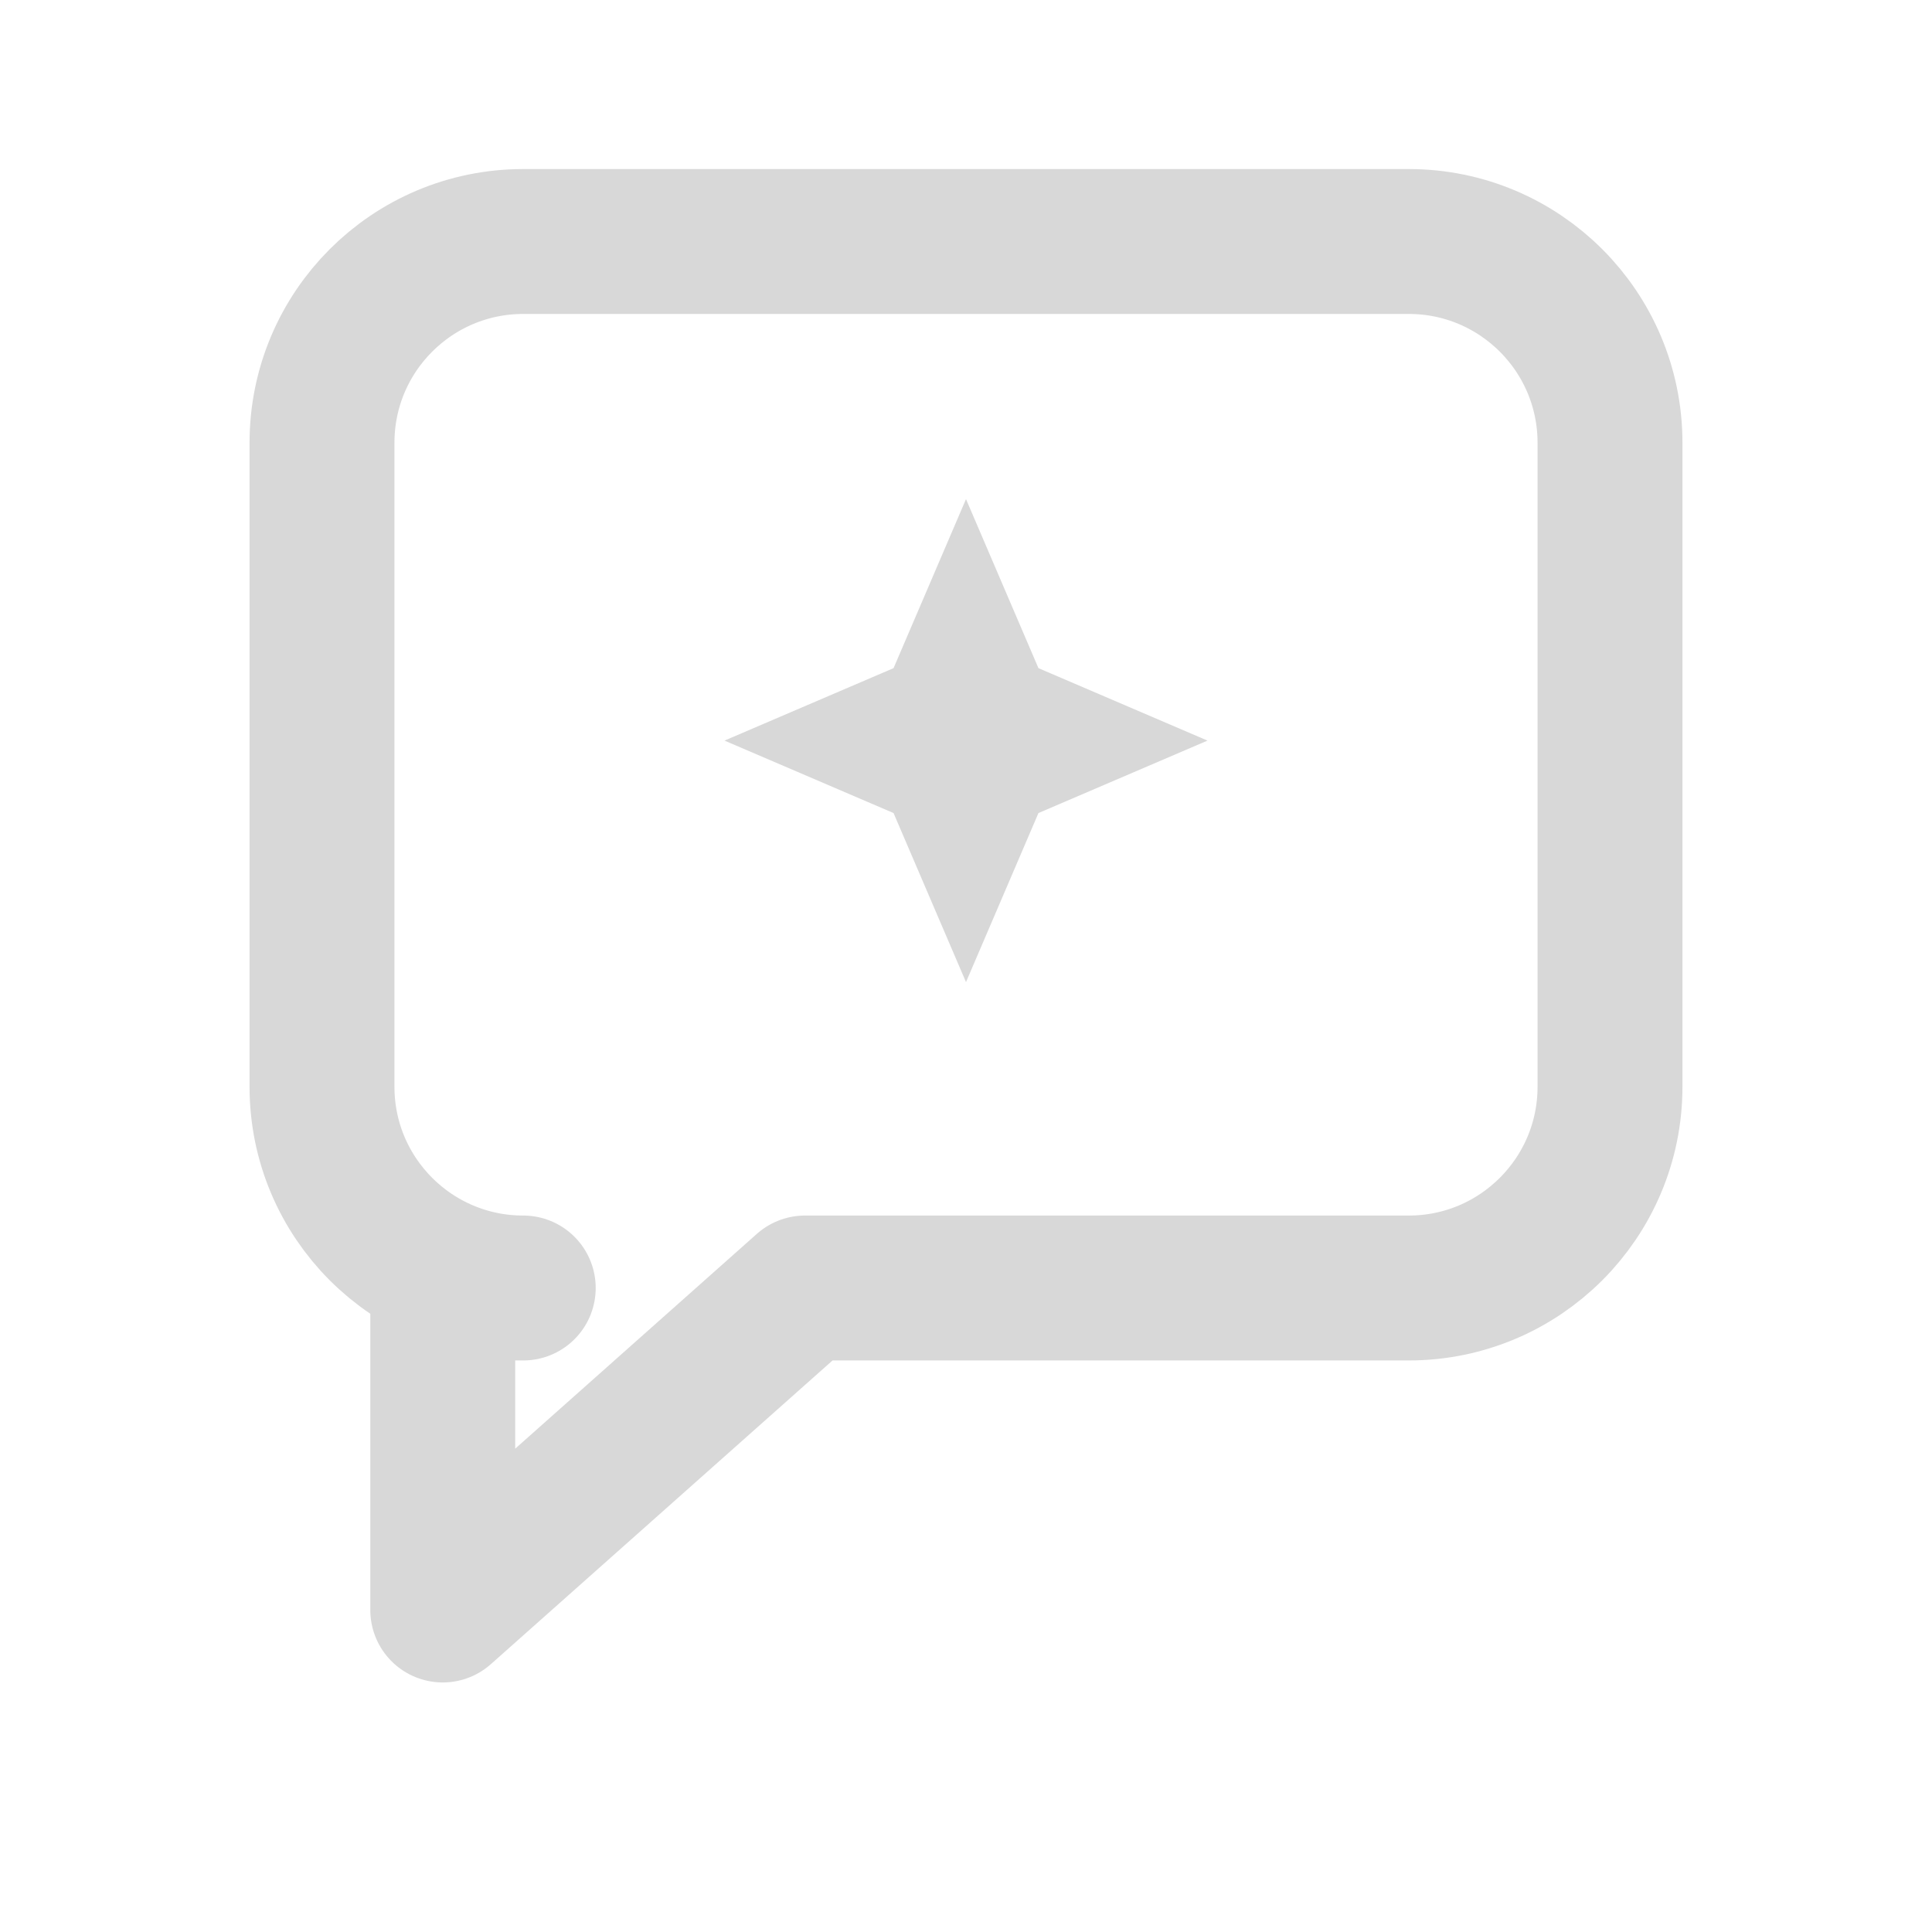
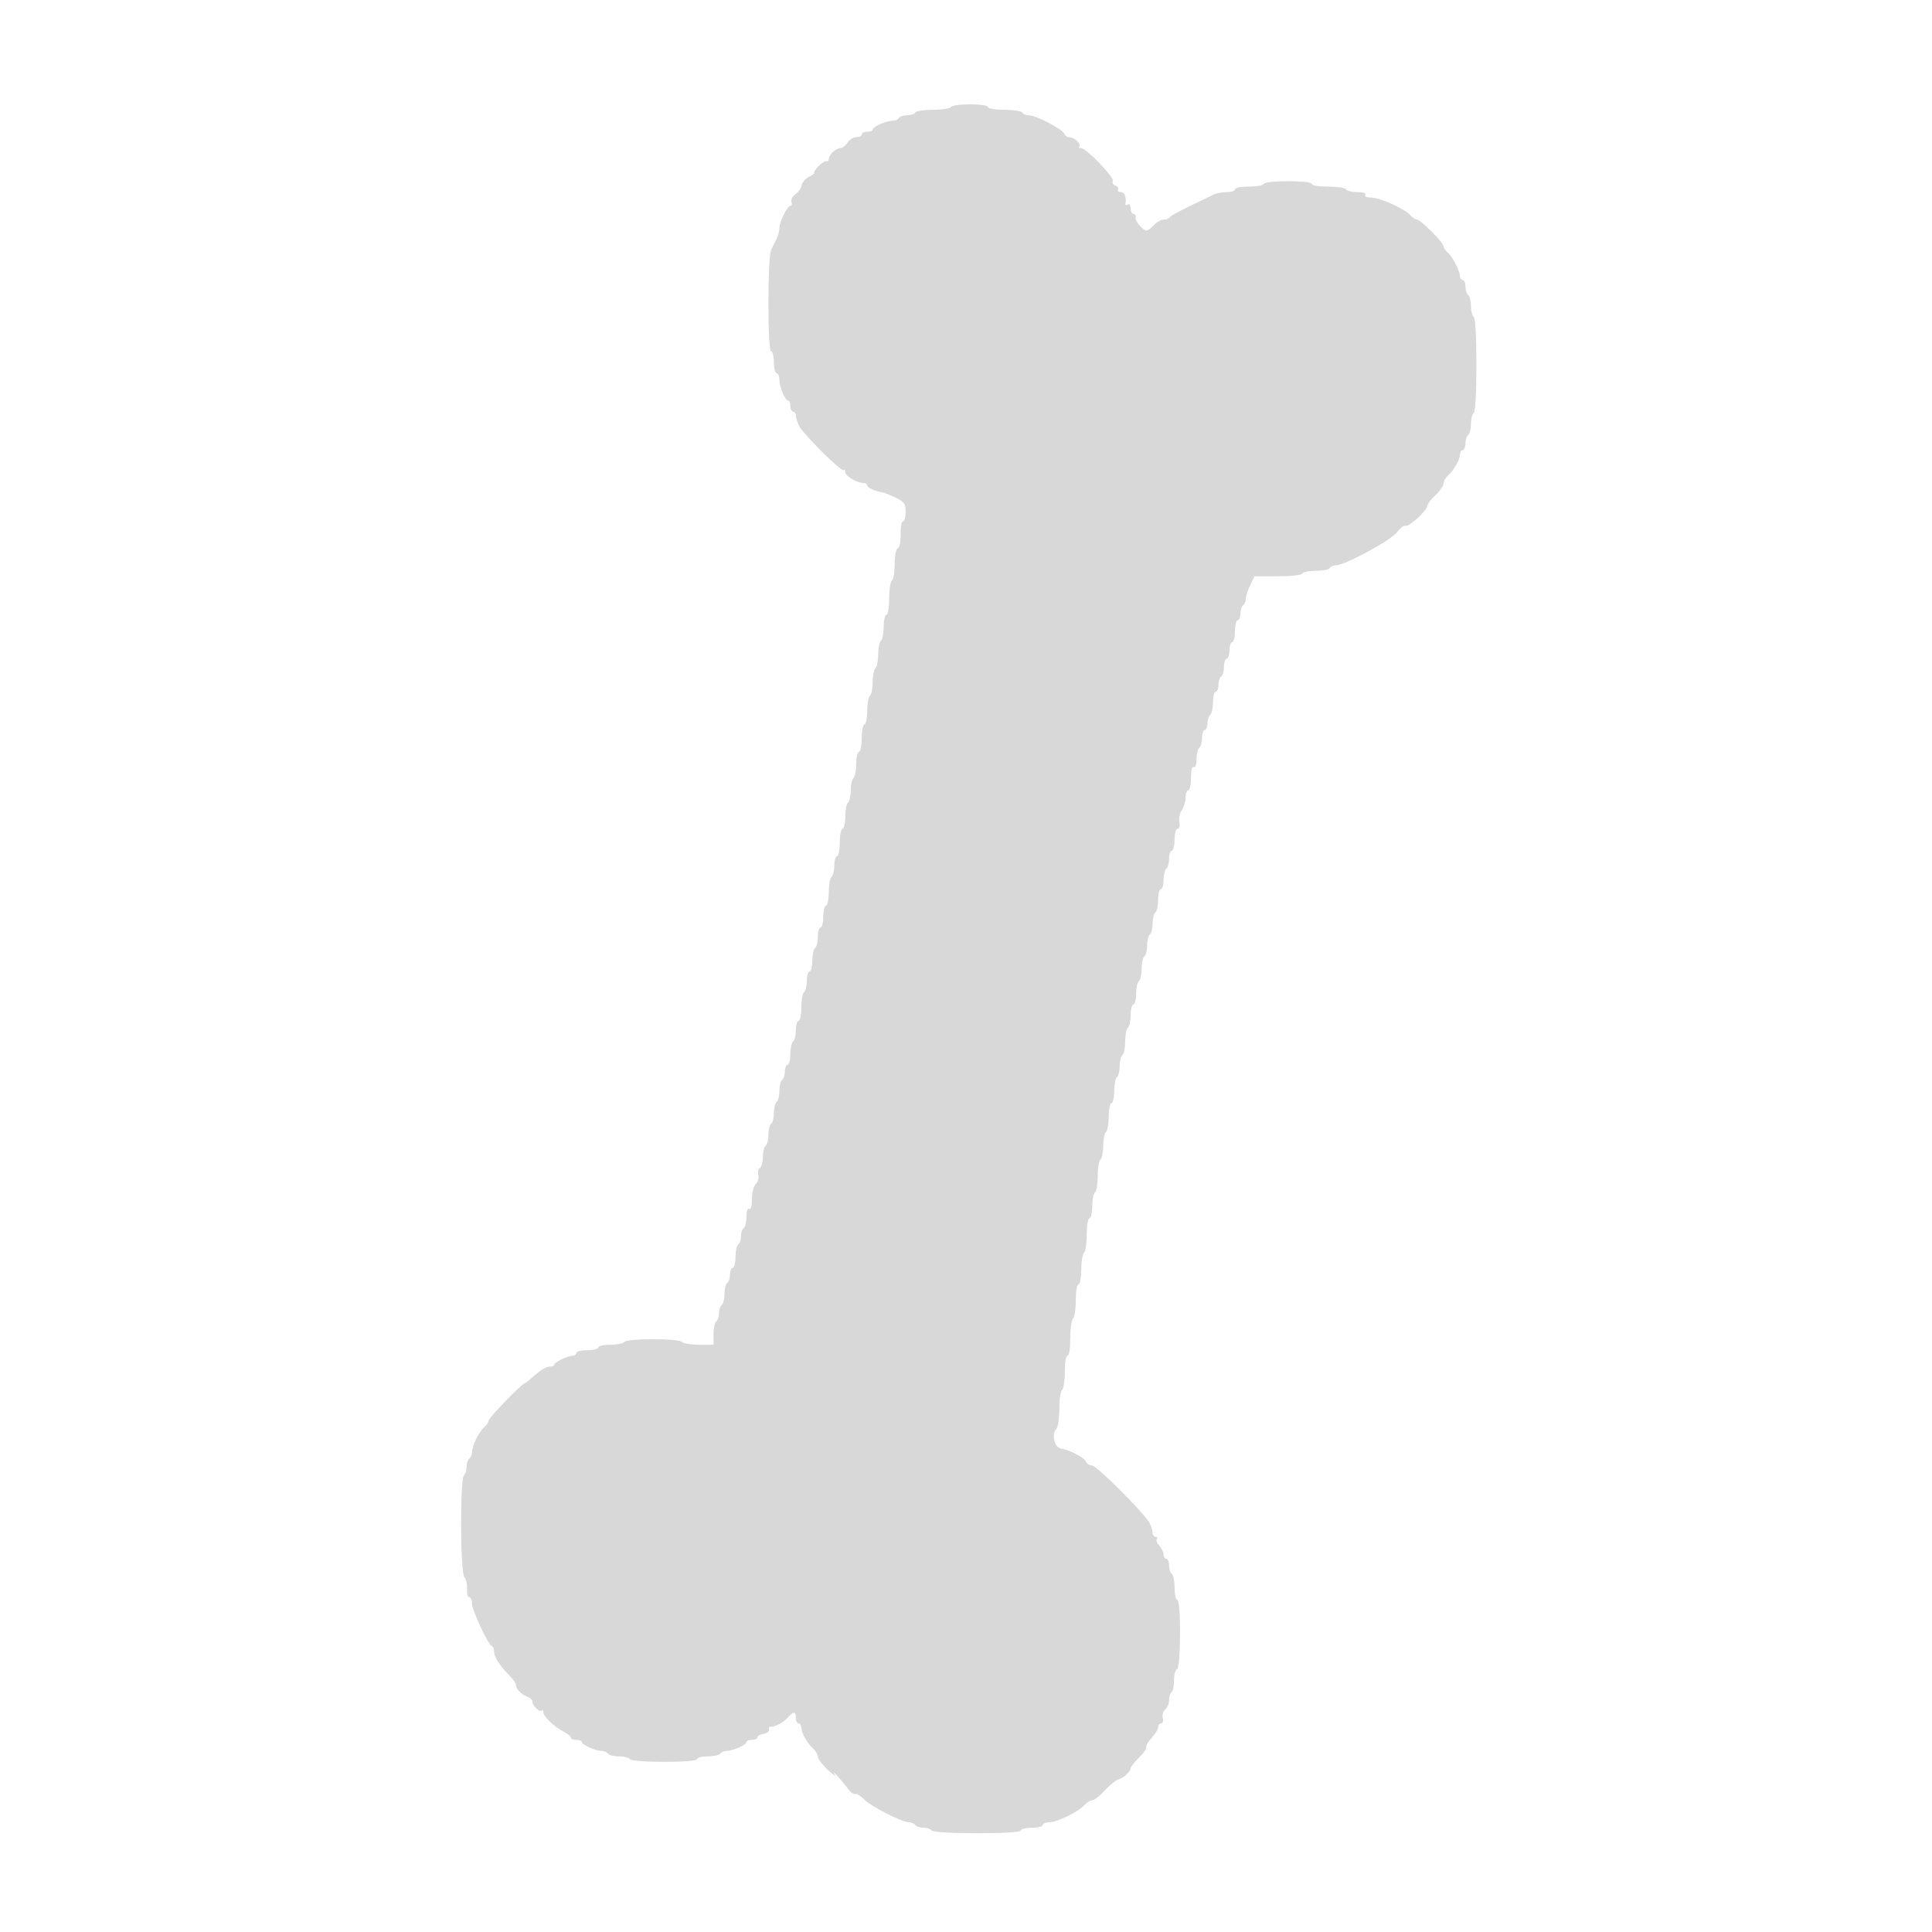
- <svg xmlns="http://www.w3.org/2000/svg" width="23" height="23" viewBox="0 0 24 24">
-   <path fill="none" stroke="#D8D8D8" stroke-width="1.8" stroke-linejoin="round" d="M4 5.5A2.5 2.5 0 0 1 6.5 3h11A2.5 2.5 0 0 1 20 5.5v8a2.5 2.5 0 0 1-2.5 2.5H10l-4.5 4v-4H6.5A2.5 2.5 0 0 1 4 13.5z" />
-   <path fill="#D8D8D8" d="M12 6.2l.9 2.1 2.1.9-2.1.9-.9 2.1-.9-2.1-2.1-.9 2.1-.9z" />
+ <svg xmlns="http://www.w3.org/2000/svg" viewBox="628 200 704 704">
+   <path fill="#D8D8D8" d="M1000.0 867.0C1000.0 866.5 1001.8 866.0 1004.0 866.0C1006.2 866.0 1008.0 865.5 1008.0 865.0C1008.0 864.5 1009.1 864.0 1010.4 864.0C1013.2 864.0 1020.8 860.3 1023.1 857.8C1024.0 856.8 1025.3 856.0 1026.0 856.0C1026.8 856.0 1028.9 854.3 1030.7 852.3C1032.6 850.3 1034.8 848.5 1035.5 848.4C1037.2 848.1 1040.0 845.5 1040.0 844.3C1040.0 843.8 1041.4 842.1 1043.0 840.5C1044.7 838.9 1045.9 837.2 1045.7 836.6C1045.5 836.1 1046.4 834.6 1047.7 833.2C1049.0 831.8 1050.0 830.1 1050.0 829.4C1050.0 828.6 1050.5 828.0 1051.1 828.0C1051.7 828.0 1052.0 827.1 1051.7 826.0C1051.4 825.0 1051.8 823.6 1052.6 822.9C1053.4 822.3 1054.0 820.7 1054.0 819.4C1054.0 818.2 1054.4 816.9 1054.9 816.6C1055.4 816.3 1055.8 814.3 1055.8 812.3C1055.8 810.2 1056.3 808.4 1056.9 808.2C1058.3 807.7 1058.4 783.0 1057.0 783.0C1056.5 783.0 1056.0 781.0 1056.0 778.6C1056.0 776.1 1055.5 773.8 1055.0 773.5C1054.5 773.2 1054.0 771.8 1054.0 770.4C1054.0 769.1 1053.5 768.0 1053.0 768.0C1052.5 768.0 1052.0 767.3 1052.0 766.4C1052.0 765.6 1051.3 764.2 1050.5 763.3C1049.7 762.5 1049.2 761.4 1049.5 760.9C1049.9 760.4 1049.6 760.0 1049.1 760.0C1048.5 760.0 1048.0 759.3 1048.0 758.5C1048.0 757.7 1047.4 756.0 1046.8 754.8C1044.5 750.9 1027.6 734.0 1025.9 734.0C1025.0 734.0 1024.0 733.4 1023.7 732.6C1023.1 731.1 1017.9 728.4 1014.5 727.8C1012.2 727.4 1011.1 722.5 1012.9 720.7C1013.5 720.1 1014.0 716.8 1014.0 713.4C1014.0 709.9 1014.5 706.8 1015.0 706.5C1015.5 706.2 1016.0 703.2 1016.0 699.9C1016.0 696.6 1016.4 694.0 1017.0 694.0C1017.6 694.0 1018.0 691.2 1018.0 687.6C1018.0 684.0 1018.5 680.8 1019.0 680.5C1019.5 680.2 1020.0 677.2 1020.0 673.9C1020.0 670.6 1020.4 668.0 1021.0 668.0C1021.5 668.0 1022.0 665.6 1022.0 662.6C1022.0 659.6 1022.5 656.8 1023.0 656.5C1023.5 656.2 1024.0 653.2 1024.0 649.9C1024.0 646.6 1024.4 644.0 1025.0 644.0C1025.5 644.0 1026.0 642.0 1026.0 639.6C1026.0 637.1 1026.5 634.8 1027.0 634.5C1027.5 634.2 1028.0 631.5 1028.0 628.5C1028.0 625.5 1028.5 622.8 1029.0 622.5C1029.5 622.2 1030.0 619.9 1030.0 617.5C1030.0 615.1 1030.5 612.8 1031.0 612.5C1031.5 612.2 1032.0 609.7 1032.0 606.9C1032.0 604.2 1032.5 602.0 1033.0 602.0C1033.5 602.0 1034.0 600.0 1034.0 597.6C1034.0 595.1 1034.5 592.8 1035.0 592.5C1035.5 592.2 1036.0 590.4 1036.0 588.5C1036.0 586.6 1036.5 584.8 1037.0 584.5C1037.5 584.2 1038.0 581.9 1038.0 579.5C1038.0 577.1 1038.5 574.8 1039.0 574.5C1039.5 574.2 1040.0 572.1 1040.0 569.9C1040.0 567.8 1040.5 566.0 1041.0 566.0C1041.5 566.0 1042.0 564.2 1042.0 562.1C1042.0 559.9 1042.5 557.8 1043.0 557.5C1043.5 557.2 1044.0 555.1 1044.0 553.0C1044.0 550.9 1044.5 548.8 1045.0 548.5C1045.5 548.2 1046.0 546.4 1046.0 544.5C1046.0 542.6 1046.5 540.8 1047.0 540.5C1047.5 540.2 1048.0 538.4 1048.0 536.5C1048.0 534.6 1048.5 532.8 1049.0 532.5C1049.5 532.2 1050.0 530.1 1050.0 527.9C1050.0 525.8 1050.5 524.0 1051.0 524.0C1051.5 524.0 1052.0 522.5 1052.0 520.6C1052.0 518.7 1052.5 516.8 1053.0 516.5C1053.5 516.2 1054.0 514.6 1054.0 512.9C1054.0 511.3 1054.5 510.0 1055.0 510.0C1055.5 510.0 1056.0 508.2 1056.0 506.0C1056.0 503.7 1056.5 502.0 1057.1 502.0C1057.8 502.0 1058.0 501.0 1057.8 499.5C1057.5 498.1 1057.9 496.2 1058.6 495.3C1059.3 494.3 1060.0 492.3 1060.0 490.8C1060.0 489.2 1060.5 488.0 1061.0 488.0C1061.5 488.0 1062.0 485.9 1062.0 483.4C1062.0 480.7 1062.4 479.1 1063.0 479.5C1063.6 479.9 1064.0 478.7 1064.0 476.6C1064.0 474.7 1064.5 472.8 1065.0 472.5C1065.5 472.2 1066.0 470.6 1066.0 468.9C1066.0 467.3 1066.5 466.0 1067.0 466.0C1067.5 466.0 1068.0 464.9 1068.0 463.6C1068.0 462.2 1068.5 460.8 1069.0 460.5C1069.5 460.2 1070.0 458.1 1070.0 455.9C1070.0 453.8 1070.5 452.0 1071.0 452.0C1071.5 452.0 1072.0 450.9 1072.0 449.6C1072.0 448.2 1072.5 446.8 1073.0 446.5C1073.5 446.2 1074.0 444.6 1074.0 442.9C1074.0 441.3 1074.5 440.0 1075.0 440.0C1075.5 440.0 1076.0 438.6 1076.0 437.0C1076.0 435.4 1076.5 434.0 1077.0 434.0C1077.5 434.0 1078.0 432.2 1078.0 430.0C1078.0 427.8 1078.5 426.0 1079.0 426.0C1079.5 426.0 1080.0 424.9 1080.0 423.6C1080.0 422.2 1080.5 420.8 1081.0 420.5C1081.5 420.2 1082.0 419.1 1082.0 418.1C1082.0 417.1 1082.7 414.9 1083.6 413.2L1085.1 410.0L1093.5 410.0C1098.1 410.0 1102.2 409.6 1102.5 409.0C1102.8 408.4 1105.1 408.0 1107.5 408.0C1109.9 408.0 1112.2 407.6 1112.5 407.0C1112.8 406.4 1113.9 406.0 1114.8 406.0C1118.0 406.0 1134.7 397.0 1137.0 394.0C1138.2 392.4 1139.6 391.3 1140.1 391.6C1141.2 392.2 1148.0 386.1 1148.0 384.5C1148.0 383.9 1149.3 382.1 1151.0 380.5C1152.7 378.9 1154.0 377.0 1154.0 376.2C1154.0 375.4 1154.8 374.0 1155.8 373.1C1158.0 371.0 1160.0 367.4 1160.0 365.5C1160.0 364.7 1160.5 364.0 1161.0 364.0C1161.5 364.0 1162.0 362.9 1162.0 361.6C1162.0 360.2 1162.5 358.8 1163.0 358.5C1163.5 358.2 1164.0 356.4 1164.0 354.5C1164.0 352.6 1164.5 350.8 1165.0 350.5C1165.6 350.1 1166.0 343.2 1166.0 333.0C1166.0 322.8 1165.6 315.9 1165.0 315.5C1164.5 315.2 1164.0 313.4 1164.0 311.5C1164.0 309.6 1163.5 307.8 1163.0 307.5C1162.5 307.2 1162.0 305.8 1162.0 304.4C1162.0 303.1 1161.5 302.0 1161.0 302.0C1160.5 302.0 1160.0 301.4 1160.0 300.7C1160.0 298.7 1157.2 293.4 1155.5 292.0C1154.7 291.3 1154.0 290.3 1154.0 289.7C1154.0 288.4 1145.6 280.0 1144.3 280.0C1143.7 280.0 1142.7 279.3 1142.0 278.5C1140.1 276.2 1130.9 272.0 1127.7 272.0C1126.1 272.0 1125.1 271.6 1125.5 271.0C1125.9 270.4 1124.7 270.0 1122.6 270.0C1120.7 270.0 1118.8 269.6 1118.5 269.0C1118.2 268.4 1115.2 268.0 1111.9 268.0C1108.6 268.0 1106.0 267.6 1106.0 267.0C1106.0 265.7 1089.3 265.7 1088.5 267.0C1088.2 267.6 1085.7 268.0 1082.9 268.0C1080.2 268.0 1078.0 268.4 1078.0 269.0C1078.0 269.6 1076.6 270.0 1075.0 270.0C1073.3 270.0 1071.2 270.4 1070.2 270.9C1069.3 271.4 1065.3 273.3 1061.5 275.1C1057.7 277.0 1054.3 278.8 1054.2 279.2C1054.0 279.7 1053.0 280.0 1052.1 280.0C1051.1 280.0 1049.5 280.9 1048.5 282.0C1047.5 283.1 1046.3 284.0 1045.8 284.0C1044.4 284.0 1041.4 280.4 1041.8 279.2C1042.0 278.5 1041.7 278.0 1041.1 278.0C1040.5 278.0 1040.0 277.1 1040.0 275.9C1040.0 274.8 1039.5 274.2 1039.0 274.5C1038.4 274.9 1038.0 274.8 1038.1 274.3C1038.5 271.9 1037.8 270.0 1036.4 270.0C1035.6 270.0 1035.1 269.6 1035.4 269.1C1035.7 268.6 1035.3 267.9 1034.4 267.6C1033.6 267.3 1033.2 266.6 1033.5 266.0C1034.2 264.8 1023.9 254.0 1022.0 254.0C1021.3 254.0 1020.9 253.7 1021.3 253.4C1022.1 252.5 1019.5 250.0 1017.7 250.0C1016.9 250.0 1016.0 249.4 1015.7 248.6C1015.1 247.0 1005.4 242.0 1002.9 242.0C1001.9 242.0 1000.8 241.6 1000.5 241.0C1000.2 240.5 997.2 240.0 993.9 240.0C990.6 240.0 988.0 239.6 988.0 239.0C988.0 237.7 975.3 237.7 974.5 239.0C974.2 239.6 971.2 240.0 968.0 240.0C964.8 240.0 961.8 240.4 961.5 241.0C961.2 241.6 959.8 242.0 958.5 242.0C957.2 242.0 955.8 242.5 955.5 243.0C955.2 243.6 954.1 244.0 953.1 244.0C951.0 244.0 946.0 246.2 946.0 247.2C946.0 247.7 945.1 248.0 944.0 248.0C942.9 248.0 942.0 248.4 942.0 249.0C942.0 249.6 941.1 250.0 940.0 250.0C938.9 250.0 937.5 250.9 936.8 252.0C936.1 253.1 934.9 254.0 934.2 254.0C932.6 254.0 930.0 256.4 930.0 258.0C930.0 258.6 929.7 258.9 929.2 258.7C928.8 258.5 927.5 259.3 926.2 260.6C925.0 261.9 924.3 263.0 924.7 263.0C925.1 263.0 924.4 263.6 923.0 264.3C921.6 265.0 920.3 266.4 920.1 267.5C919.9 268.6 918.9 270.1 917.8 270.8C916.7 271.6 916.1 272.8 916.4 273.6C916.7 274.4 916.5 275.0 916.0 275.0C914.9 275.0 912.0 280.8 912.0 283.2C912.0 284.2 911.5 285.9 911.0 287.0C910.5 288.1 909.5 289.9 909.0 291.0C908.4 292.1 908.0 300.8 908.0 310.5C908.0 321.5 908.4 328.0 909.0 328.0C909.5 328.0 910.0 329.8 910.0 332.0C910.0 334.2 910.5 336.0 911.0 336.0C911.5 336.0 912.0 337.0 912.0 338.3C912.0 340.9 914.1 346.0 915.2 346.0C915.7 346.0 916.0 346.9 916.0 348.0C916.0 349.1 916.5 350.0 917.0 350.0C917.5 350.0 918.0 350.7 918.0 351.5C918.0 352.3 918.6 354.0 919.2 355.3C921.1 358.6 934.6 372.0 935.4 371.3C935.7 371.0 936.0 371.3 936.0 372.1C936.0 373.5 940.3 376.0 942.7 376.0C943.4 376.0 944.0 376.4 944.0 376.9C944.0 377.7 947.1 379.1 949.5 379.4C950.1 379.5 952.2 380.3 954.3 381.3C957.5 382.9 958.0 383.5 958.0 386.5C958.0 388.4 957.6 390.0 957.0 390.0C956.5 390.0 956.1 392.1 956.2 394.7C956.2 397.4 955.8 399.6 955.1 399.8C954.5 400.0 954.0 402.4 954.0 405.5C954.0 408.5 953.6 411.2 953.0 411.5C952.5 411.8 952.0 414.8 952.0 418.1C952.0 421.4 951.6 424.0 951.0 424.0C950.5 424.0 950.0 426.0 950.0 428.4C950.0 430.9 949.5 433.2 949.0 433.5C948.5 433.8 948.0 436.1 948.0 438.5C948.0 440.9 947.5 443.2 947.0 443.5C946.5 443.8 946.0 446.1 946.0 448.5C946.0 450.9 945.5 453.2 945.0 453.5C944.5 453.8 944.0 456.3 944.0 459.1C944.0 461.8 943.5 464.0 943.0 464.0C942.5 464.0 942.0 466.2 942.0 469.0C942.0 471.8 941.5 474.0 941.0 474.0C940.5 474.0 940.0 476.0 940.0 478.4C940.0 480.9 939.5 483.2 939.0 483.5C938.5 483.8 938.0 485.9 938.0 488.0C938.0 490.1 937.5 492.2 937.0 492.5C936.5 492.8 936.0 495.1 936.0 497.6C936.0 500.0 935.5 502.0 935.0 502.0C934.5 502.0 934.0 504.2 934.0 507.0C934.0 509.8 933.5 512.0 933.0 512.0C932.5 512.0 932.0 513.5 932.0 515.4C932.0 517.3 931.5 519.2 931.0 519.5C930.5 519.8 930.0 522.3 930.0 525.1C930.0 527.8 929.5 530.0 929.0 530.0C928.5 530.0 928.0 531.8 928.0 534.0C928.0 536.2 927.5 538.0 927.0 538.0C926.5 538.0 926.0 539.5 926.0 541.4C926.0 543.3 925.5 545.2 925.0 545.5C924.5 545.8 924.0 547.9 924.0 550.1C924.0 552.2 923.5 554.0 923.0 554.0C922.5 554.0 922.0 555.5 922.0 557.4C922.0 559.3 921.5 561.2 921.0 561.5C920.5 561.8 920.0 564.3 920.0 567.1C920.0 569.8 919.5 572.0 919.0 572.0C918.5 572.0 918.0 573.5 918.0 575.4C918.0 577.3 917.5 579.2 917.0 579.5C916.5 579.8 916.0 581.9 916.0 584.1C916.0 586.2 915.5 588.0 915.0 588.0C914.5 588.0 914.0 589.1 914.0 590.4C914.0 591.8 913.5 593.2 913.0 593.5C912.5 593.8 912.0 595.6 912.0 597.5C912.0 599.4 911.5 601.2 911.0 601.5C910.5 601.8 910.0 603.6 910.0 605.5C910.0 607.4 909.5 609.2 909.0 609.5C908.5 609.8 908.0 611.6 908.0 613.5C908.0 615.4 907.5 617.2 907.0 617.5C906.5 617.8 906.0 619.6 906.0 621.5C906.0 623.4 905.5 625.2 904.9 625.6C904.3 625.9 904.0 627.1 904.3 628.1C904.6 629.2 904.2 630.7 903.4 631.4C902.6 632.2 902.0 634.7 902.0 637.0C902.0 639.5 901.6 640.9 901.0 640.5C900.4 640.1 900.0 641.3 900.0 643.4C900.0 645.3 899.5 647.2 899.0 647.5C898.5 647.8 898.0 649.2 898.0 650.5C898.0 651.8 897.5 653.2 897.0 653.5C896.5 653.8 896.0 655.9 896.0 658.1C896.0 660.2 895.5 662.0 895.0 662.0C894.5 662.0 894.0 663.1 894.0 664.4C894.0 665.8 893.5 667.2 893.0 667.5C892.5 667.8 892.0 669.6 892.0 671.5C892.0 673.4 891.5 675.2 891.0 675.5C890.5 675.8 890.0 677.2 890.0 678.5C890.0 679.8 889.5 681.2 889.0 681.5C888.5 681.8 888.0 683.9 888.0 686.1L888.0 690.0L882.6 690.0C879.6 690.0 876.8 689.5 876.5 689.0C876.2 688.4 871.5 688.0 866.0 688.0C860.5 688.0 855.8 688.4 855.5 689.0C855.2 689.5 852.9 690.0 850.4 690.0C848.0 690.0 846.0 690.5 846.0 691.0C846.0 691.5 844.2 692.0 842.0 692.0C839.8 692.0 838.0 692.5 838.0 693.0C838.0 693.5 837.4 694.0 836.7 694.0C834.9 694.0 830.0 696.4 830.0 697.2C830.0 697.7 829.1 698.0 828.1 698.0C827.1 698.0 824.8 699.4 823.0 701.0C821.2 702.6 819.6 704.0 819.3 704.0C818.3 704.0 806.0 716.7 806.0 717.7C806.0 718.3 805.3 719.3 804.5 720.0C802.6 721.6 800.0 726.8 800.0 729.1C800.0 730.1 799.5 731.2 799.0 731.5C798.5 731.8 798.0 733.2 798.0 734.5C798.0 735.8 797.6 737.1 797.1 737.5C795.6 738.4 795.7 772.9 797.2 774.7C797.9 775.5 798.3 777.5 798.2 779.1C798.1 780.7 798.4 782.0 799.0 782.0C799.5 782.0 800.0 783.1 800.0 784.4C800.0 786.7 805.8 799.2 807.2 799.8C807.7 800.0 808.0 800.8 808.0 801.6C808.0 803.7 810.1 807.0 813.2 810.1C814.8 811.6 816.0 813.3 816.0 814.0C816.0 815.4 817.9 817.4 820.2 818.3C821.2 818.6 822.0 819.4 822.0 820.0C822.0 821.5 824.6 824.1 825.4 823.3C825.7 822.9 826.0 823.2 826.0 823.9C826.0 825.5 829.8 829.1 833.2 830.9C834.8 831.7 836.0 832.7 836.0 833.2C836.0 833.6 836.9 834.0 838.0 834.0C839.1 834.0 840.0 834.3 840.0 834.8C840.0 835.8 845.0 838.0 847.1 838.0C848.1 838.0 849.2 838.5 849.5 839.0C849.8 839.5 851.6 840.0 853.5 840.0C855.4 840.0 857.2 840.5 857.5 841.0C857.9 841.6 863.2 842.0 870.1 842.0C877.4 842.0 882.0 841.6 882.0 841.0C882.0 840.5 883.8 840.0 885.9 840.0C888.1 840.0 890.2 839.5 890.5 839.0C890.8 838.5 891.9 838.0 892.9 838.0C895.0 838.0 900.0 835.8 900.0 834.8C900.0 834.3 900.9 834.0 902.0 834.0C903.1 834.0 904.0 833.6 904.0 833.1C904.0 832.6 905.0 832.0 906.2 831.8C907.5 831.6 908.4 830.9 908.2 830.2C908.1 829.6 908.3 829.1 908.7 829.2C910.1 829.4 913.5 827.7 915.1 825.8C917.2 823.5 918.0 823.5 918.0 826.0C918.0 827.1 918.5 828.0 919.0 828.0C919.5 828.0 920.0 828.7 920.0 829.5C920.0 831.4 922.0 835.0 924.2 837.1C925.2 838.0 926.0 839.4 926.0 840.1C926.0 840.9 927.7 843.1 929.7 845.0C931.8 846.9 932.9 847.6 932.1 846.5C931.4 845.4 931.8 845.7 933.1 847.1C934.4 848.5 936.2 850.7 937.0 851.8C937.8 853.0 939.0 853.9 939.6 853.7C940.3 853.6 941.6 854.4 942.7 855.5C944.9 858.0 956.6 864.0 959.1 864.0C960.1 864.0 961.2 864.5 961.5 865.0C961.8 865.5 963.2 866.0 964.5 866.0C965.8 866.0 967.2 866.5 967.5 867.0C967.9 867.6 974.5 868.0 984.1 868.0C994.0 868.0 1000.0 867.6 1000.0 867.0Z" />
</svg>
